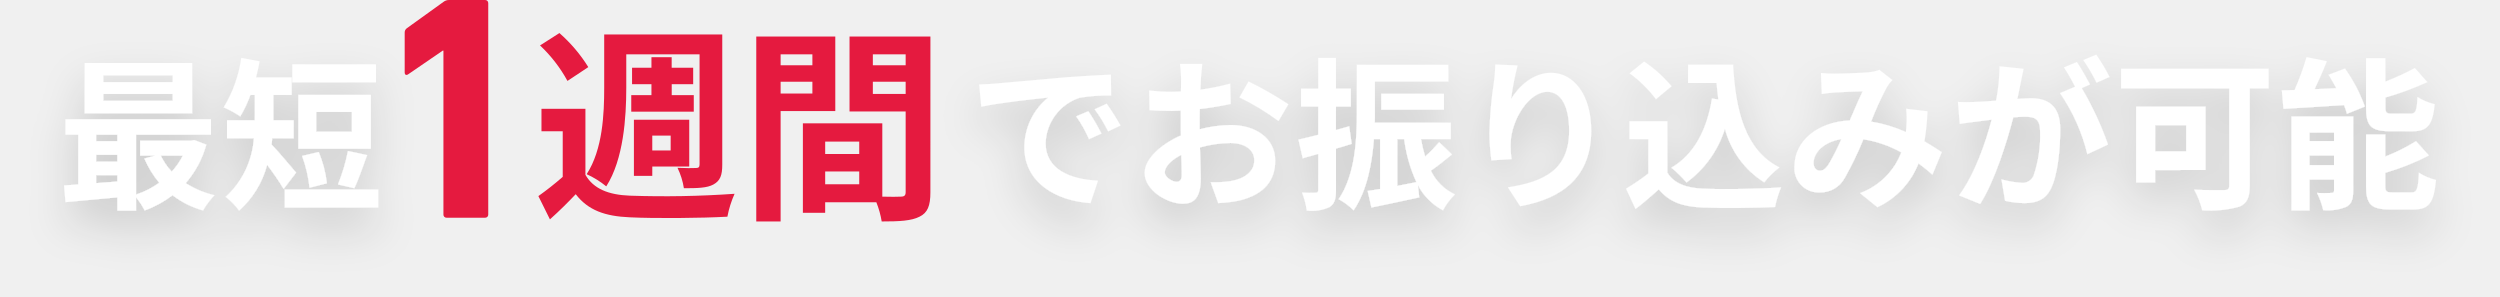
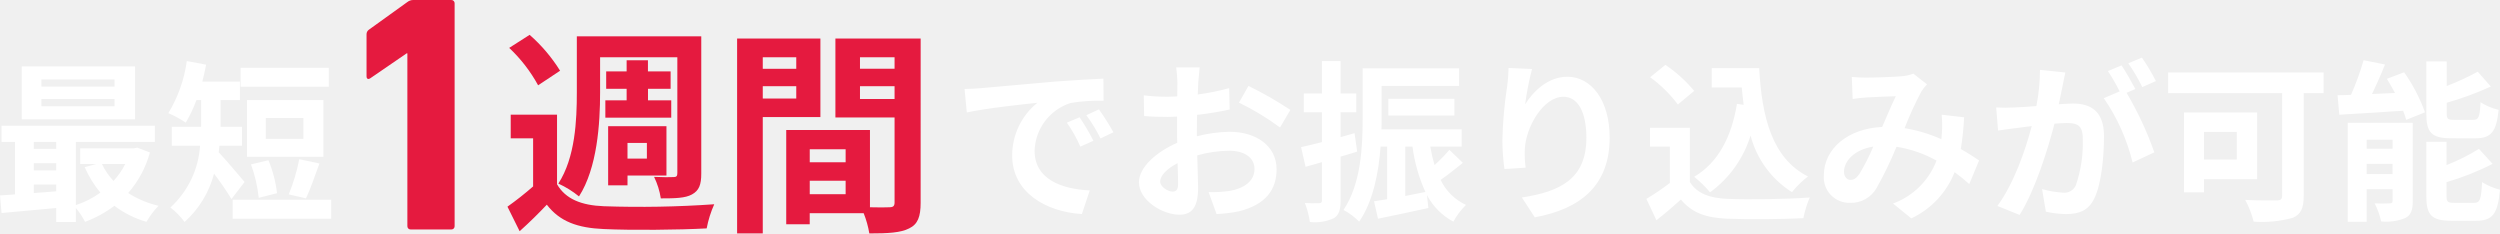
- <svg xmlns="http://www.w3.org/2000/svg" height="41.604" viewBox="0 0 351.367 41.604" width="351.367">
-   <filter id="a" filterUnits="userSpaceOnUse" height="39.459" width="62.16" x="0" y="2.142">
-     <feOffset dy="3" />
-     <feGaussianBlur result="blur" stdDeviation="3" />
-     <feFlood flood-opacity=".161" />
-     <feComposite in2="blur" operator="in" />
-     <feComposite in="SourceGraphic" />
-   </filter>
-   <filter id="b" filterUnits="userSpaceOnUse" height="39.922" width="222.746" x="128.621" y="1.682">
-     <feOffset dy="3" />
-     <feGaussianBlur result="blur-2" stdDeviation="3" />
-     <feFlood flood-opacity=".161" />
-     <feComposite in2="blur-2" operator="in" />
-     <feComposite in="SourceGraphic" />
-   </filter>
-   <g filter="url(#a)" transform="translate(.002)">
-     <path d="m16.33-16.054h-9.752v-.946h9.752zm0 2.622h-9.752v-.968h9.752zm2.737-5.313h-15.111v7.061h15.111zm-1.311 13.018a9.63 9.63 0 0 1 -1.564 2.254 8.9 8.9 0 0 1 -1.541-2.254zm-12.19 2.737h2.99v.9c-1.012.092-2.024.161-2.99.23zm0-2.852h2.99v.966h-2.99zm2.99-2.829v.92h-2.99v-.92zm10.81.759-.46.092h-7.153v2.093h2.116l-1.518.414a14.086 14.086 0 0 0 2.093 3.4 11.808 11.808 0 0 1 -3.266 1.66v-8.418h10.534v-2.162h-20.447v2.162h1.794v6.992c-.713.069-1.4.092-2 .138l.206 2.346c2.024-.184 4.646-.414 7.291-.667v1.862h2.622v-1.862a10.167 10.167 0 0 1 1.222 1.84 14.986 14.986 0 0 0 3.91-2.139 12.886 12.886 0 0 0 4.278 2.139 11.329 11.329 0 0 1 1.61-2.139 12.858 12.858 0 0 1 -4.048-1.7 13.712 13.712 0 0 0 2.9-5.405zm25.534-10.649h-11.757v2.53h11.757zm-3.385 9.476h-5.015v-2.783h5.014zm2.668-5.175h-10.189v7.567h10.189zm-2.323 13.11c.552-1.127 1.173-2.967 1.794-4.646l-2.691-.575a25.262 25.262 0 0 1 -1.4 4.692zm-3.86-.69a16.164 16.164 0 0 0 -1.15-4.393l-2.323.552a18.731 18.731 0 0 1 1.035 4.462zm-4.328-1.495c-.506-.575-2.53-3.013-3.45-3.956.046-.3.069-.575.092-.874h3.013v-2.53h-2.852v-3.565h2.576v-2.461h-5.014c.184-.736.368-1.495.506-2.254l-2.576-.483a18.059 18.059 0 0 1 -2.461 6.946 14.149 14.149 0 0 1 2.323 1.265 18.483 18.483 0 0 0 1.426-3.013h.621v3.565h-3.91v2.53h3.772a12.278 12.278 0 0 1 -3.956 8.234 9.412 9.412 0 0 1 1.886 1.931 13.083 13.083 0 0 0 3.932-6.439 37.726 37.726 0 0 1 2.323 3.381zm-1.587 2.369v2.53h13.133v-2.53z" fill="#fff" transform="translate(7.94 27.6)" />
-   </g>
-   <g filter="url(#b)" transform="translate(.002)">
-     <path d="m17.02-11.96-1.7.713a17.746 17.746 0 0 1 1.794 3.2l1.748-.782a30.143 30.143 0 0 0 -1.842-3.131zm2.58-1.058-1.679.782a20.234 20.234 0 0 1 1.886 3.1l1.725-.828a34.4 34.4 0 0 0 -1.932-3.054zm-17.921-2.714.3 3.128c2.645-.575 7.429-1.081 9.407-1.288a9.032 9.032 0 0 0 -3.359 7.015c0 4.945 4.508 7.521 9.292 7.82l1.058-3.151c-3.864-.184-7.36-1.541-7.36-5.29a6.914 6.914 0 0 1 4.807-6.371 23.521 23.521 0 0 1 4.393-.3l-.023-2.944c-1.61.069-4.094.207-6.44.391-4.163.368-7.935.713-9.844.874-.437.048-1.31.093-2.231.116zm27.738 13.685c-.6 0-1.656-.644-1.656-1.334 0-.8.92-1.748 2.323-2.461.046 1.2.069 2.231.069 2.806 0 .782-.322.989-.736.989zm3.243-8.188c0-.667 0-1.357.023-2.047a43.989 43.989 0 0 0 4.347-.713l-.069-2.852a31.192 31.192 0 0 1 -4.186.847c.023-.575.046-1.127.069-1.633.046-.575.138-1.564.184-1.978h-3.128a18.081 18.081 0 0 1 .161 2c0 .391 0 1.058-.023 1.863-.46.023-.9.046-1.311.046a24.953 24.953 0 0 1 -3.151-.184l.046 2.76c.989.092 2.139.115 3.174.115.368 0 .782-.023 1.219-.046v1.909c0 .529 0 1.058.023 1.587-2.783 1.219-5.106 3.266-5.106 5.267 0 2.415 3.151 4.324 5.382 4.324 1.472 0 2.507-.736 2.507-3.565 0-.782-.069-2.53-.115-4.347a16.169 16.169 0 0 1 4.278-.618c1.978 0 3.358.9 3.358 2.438 0 1.656-1.472 2.6-3.312 2.921a17.412 17.412 0 0 1 -2.806.161l1.058 2.923a18.557 18.557 0 0 0 2.99-.368c3.611-.9 5.014-2.921 5.014-5.612 0-3.128-2.76-4.991-6.256-4.991a18.539 18.539 0 0 0 -4.37.6zm5.612-3.68a34.6 34.6 0 0 1 5.474 3.315l1.38-2.346a50.315 50.315 0 0 0 -5.589-3.2zm15.41 4.071-1.863.529v-3.312h2.093v-2.507h-2.093v-4.324h-2.484v4.324h-2.415v2.507h2.415v3.979c-1.035.253-2 .506-2.783.667l.6 2.622c.667-.184 1.426-.391 2.185-.621v5.08c0 .3-.115.391-.391.391a18.131 18.131 0 0 1 -1.886-.023 11.166 11.166 0 0 1 .665 2.532 5.965 5.965 0 0 0 3.2-.506c.69-.437.9-1.127.9-2.392v-5.818c.736-.207 1.472-.437 2.208-.667zm6.762 1.794h.966a20.915 20.915 0 0 0 1.725 6.05c-.9.184-1.817.368-2.691.529zm5.888.437a22.913 22.913 0 0 1 -1.978 2.024 20.237 20.237 0 0 1 -.575-2.461h4.186v-2.3h-10.695c.023-.483.023-.966.023-1.4v-4.393h10.327v-2.346h-12.857v6.739c0 3.634-.207 8.671-2.553 12.144a8.728 8.728 0 0 1 2.09 1.561c1.866-2.691 2.6-6.578 2.855-10.005h.874v7.015c-.644.092-1.219.207-1.748.276l.529 2.323c1.955-.414 4.39-.897 6.716-1.426l-.184-1.725a8.429 8.429 0 0 0 3.519 3.542 9.466 9.466 0 0 1 1.679-2.231 7 7 0 0 1 -3.381-3.335c.943-.644 2-1.495 2.967-2.277zm.668-4.577v-2.231h-8.81v2.231zm7.222-6.348c-.023.644-.069 1.564-.184 2.392a55.236 55.236 0 0 0 -.644 7.291 29.464 29.464 0 0 0 .276 3.795l2.83-.184a13.677 13.677 0 0 1 -.115-2.415c.115-2.99 2.461-7.038 5.152-7.038 1.886 0 3.059 1.955 3.059 5.474 0 5.52-3.542 7.176-8.6 7.958l1.721 2.645c6.026-1.104 9.983-4.186 9.983-10.626 0-5.014-2.461-8.119-5.635-8.119-2.576 0-4.554 1.932-5.635 3.68a37.188 37.188 0 0 1 .92-4.715zm30.452 4.784c-.713 4.393-2.484 7.82-5.7 9.729a15.1 15.1 0 0 1 2.116 2.07 14.769 14.769 0 0 0 5.4-7.567 12.7 12.7 0 0 0 5.52 7.544 12.255 12.255 0 0 1 2.139-2.093c-4.784-2.392-6.164-7.935-6.509-14.444h-6.325v2.576h4c.069.782.161 1.564.253 2.323zm-5.7-1.725a18.418 18.418 0 0 0 -3.841-3.473l-2.033 1.652a17.4 17.4 0 0 1 3.7 3.634zm-.575 4.922h-5.318v2.507h2.645v4.85a32.629 32.629 0 0 1 -3.126 2.119l1.334 2.852c1.24-.966 2.252-1.863 3.266-2.76 1.5 1.794 3.381 2.438 6.21 2.553 2.737.115 7.36.069 10.12-.069a14.325 14.325 0 0 1 .851-2.76c-3.059.23-8.234.3-10.925.184-2.392-.092-4.117-.713-5.06-2.254zm22.601 6.164c-.414.575-.736.782-1.2.782s-.851-.437-.851-1.081c0-1.426 1.38-2.967 3.91-3.358a29.458 29.458 0 0 1 -1.859 3.657zm15.965-1.817c-.667-.437-1.495-.989-2.438-1.518a37.48 37.48 0 0 0 .437-4.232l-2.99-.345a14.77 14.77 0 0 1 .026 2.484c-.023.253-.046.506-.069.782a19.961 19.961 0 0 0 -4.9-1.472 44.079 44.079 0 0 1 2.231-4.876 5.332 5.332 0 0 1 .759-.966l-1.821-1.426a5.645 5.645 0 0 1 -1.541.345c-1.058.092-3.5.184-4.784.184a18.43 18.43 0 0 1 -1.886-.092l.115 2.944c.575-.092 1.38-.184 1.863-.207 1.035-.069 2.99-.138 3.887-.161-.529 1.081-1.173 2.622-1.817 4.094-4.577.207-7.774 2.921-7.774 6.44a3.4 3.4 0 0 0 3.5 3.68 3.892 3.892 0 0 0 3.542-2 47.36 47.36 0 0 0 2.645-5.474 15.965 15.965 0 0 1 5.336 1.84 9.822 9.822 0 0 1 -5.8 5.727l2.438 1.978a11.409 11.409 0 0 0 5.776-6.165c.69.506 1.357 1.058 1.955 1.587zm23.575-10.58a27.219 27.219 0 0 0 -1.863-3.128l-1.817.759a22.947 22.947 0 0 1 1.863 3.174zm-15.456-1.495a25.217 25.217 0 0 1 -.483 4.83c-1.15.092-2.231.161-2.944.184a21.148 21.148 0 0 1 -2.415 0l.253 3.082c.713-.115 1.886-.276 2.53-.345.437-.069 1.15-.161 1.955-.253-.8 3.105-2.369 7.659-4.577 10.649l2.967 1.2c2.093-3.358 3.749-8.717 4.646-12.167.644-.046 1.2-.092 1.564-.092 1.426 0 2.208.253 2.208 2.07a17.39 17.39 0 0 1 -.92 6.233 1.674 1.674 0 0 1 -1.7.989 13.29 13.29 0 0 1 -2.806-.483l.506 3.013a12.9 12.9 0 0 0 2.714.322c1.748 0 2.99-.506 3.749-2.093.966-1.978 1.288-5.612 1.288-8.3 0-3.266-1.7-4.347-4.117-4.347-.46 0-1.15.046-1.909.092.161-.828.345-1.656.483-2.346.115-.575.253-1.288.391-1.886zm12.716 2.553c-.46-.851-1.265-2.3-1.84-3.151l-1.817.759a25.426 25.426 0 0 1 1.564 2.714l-2.116.9a25.793 25.793 0 0 1 3.841 8.579l2.9-1.357a45.258 45.258 0 0 0 -3.7-7.935zm13.524 5.727v3.68h-4.37v-3.68zm2.714 6.3v-8.9h-9.752v10.65h2.668v-1.745zm8.862-14.235h-20.727v2.76h15.2v13.662c0 .483-.207.644-.736.644-.552 0-2.553.023-4.186-.069a12.405 12.405 0 0 1 1.127 2.9 15.532 15.532 0 0 0 5.2-.506c1.081-.46 1.472-1.265 1.472-2.921v-13.71h2.65zm20.217 8.786c2.116 0 2.829-.851 3.128-3.8a7.561 7.561 0 0 1 -2.415-1.012c-.092 2-.253 2.346-.989 2.346h-2.511c-.874 0-1.012-.092-1.012-.92v-1.357a42.2 42.2 0 0 0 5.888-2.162l-1.748-1.978a35.835 35.835 0 0 1 -4.14 1.909v-3.289h-2.718v6.923c0 2.53.644 3.335 3.335 3.335zm-14.471 4.761v-1.357h3.45v1.357zm3.454-4.577v1.2h-3.45v-1.2zm2.691-2.254h-8.671v13.2h2.53v-4.345h3.45v1.541c0 .276-.092.345-.368.345a19.108 19.108 0 0 1 -2.024 0 10.121 10.121 0 0 1 .874 2.415 6.817 6.817 0 0 0 3.22-.46c.759-.391.989-1.058.989-2.254zm-3.45-5.865c.368.6.736 1.242 1.081 1.886l-3.059.138c.575-1.219 1.2-2.6 1.725-3.933l-2.852-.575a36.331 36.331 0 0 1 -1.679 4.623c-.644.023-1.242.046-1.794.046l.23 2.6c2.346-.138 5.474-.322 8.51-.529a8.494 8.494 0 0 1 .414 1.219l2.507-1.012a22.494 22.494 0 0 0 -2.783-5.336zm9.012 16.537c-.9 0-1.058-.115-1.058-.92v-1.84a34.869 34.869 0 0 0 6.141-2.438l-1.817-2a26.051 26.051 0 0 1 -4.324 2.162v-3.106h-2.695v7.222c0 2.53.667 3.312 3.358 3.312h3.266c2.208 0 2.9-.9 3.2-4.14a8.515 8.515 0 0 1 -2.392-1.012c-.115 2.323-.276 2.76-1.058 2.76z" fill="#fff" transform="translate(135.94 27.6)" />
-   </g>
-   <g fill="#e51a3f">
-     <path d="m13.079-20.967h10.3v15.457c0 .377-.116.522-.493.522-.377.029-1.537.029-2.61-.029a10.022 10.022 0 0 1 .9 2.871c1.914 0 3.248-.029 4.147-.522.957-.522 1.247-1.3 1.247-2.784v-18.3h-16.594v7.511c0 3.625-.2 8.642-2.465 12.122a12.591 12.591 0 0 1 2.755 1.711c2.436-3.8 2.813-9.715 2.813-13.833zm.7 5.742v2.32h8.787v-2.32h-3.1v-1.537h3.016v-2.32h-3.023v-1.479h-2.842v1.479h-2.726v2.32h2.726v1.537zm5.539 5.684v2.088h-2.585v-2.088zm-2.581 4.35h5.191v-6.583h-7.776v7.888h2.581zm-8.994-13.978a21.361 21.361 0 0 0 -4.06-4.785l-2.726 1.74a19.97 19.97 0 0 1 3.857 4.988zm-.406 5.858h-6.177v3.161h2.987v6.409a43.232 43.232 0 0 1 -3.422 2.7l1.624 3.274c1.392-1.247 2.523-2.378 3.625-3.538 1.74 2.262 4.118 3.1 7.6 3.248 3.625.174 10.034.116 13.717-.087a14.383 14.383 0 0 1 1.009-3.219 141.019 141.019 0 0 1 -14.728.263c-2.987-.116-5.1-.957-6.235-2.929zm31.9-7.656v1.537h-4.466v-1.537zm-4.466 5.51v-1.653h4.466v1.653zm7.685 2.465v-10.469h-11.107v25.984h3.422v-15.515zm5.278-2.408v-1.71h4.611v1.71zm4.611-5.568v1.537h-4.611v-1.537zm-11.31 18.268v-1.8h4.785v1.8zm4.785-6v1.74h-4.785v-1.74zm10.005-14.761h-11.368v10.527h7.888v11.334c0 .464-.174.638-.7.638-.377.029-1.45.029-2.581 0v-10.3h-11.164v12.567h3.132v-1.479h7.192a12.769 12.769 0 0 1 .754 2.7c2.494 0 4.176-.087 5.307-.667 1.16-.551 1.537-1.566 1.537-3.422z" transform="translate(74.942 28.6)" />
-     <path d="m-1.62-.45a.425.425 0 0 0 .45.45h5.4a.425.425 0 0 0 .45-.45v-29.7a.425.425 0 0 0 -.45-.45h-5.04a1.256 1.256 0 0 0 -.81.27l-5.13 3.69a.73.73 0 0 0 -.315.63v5.58c0 .36.225.45.495.27l4.86-3.33h.09z" transform="translate(63.942 30.6)" />
+ <svg xmlns="http://www.w3.org/2000/svg" width="333.367" height="31.123" viewBox="0 0 333.367 31.123">
+   <defs>
+     <style>
+       .cls-1 {
+         fill: #fff;
+       }
+ 
+       .cls-2 {
+         fill: #e51a3f;
+       }
+     </style>
+   </defs>
+   <g id="グループ_1827" data-name="グループ 1827" transform="translate(-20.058 -134.4)">
+     <path id="パス_1441" data-name="パス 1441" class="cls-1" d="M16.33-16.054H6.578V-17H16.33Zm0,2.622H6.578V-14.4H16.33Zm2.737-5.313H3.956v7.061H19.067ZM17.756-5.727a9.63,9.63,0,0,1-1.564,2.254,8.9,8.9,0,0,1-1.541-2.254ZM5.566-2.99h2.99v.9c-1.012.092-2.024.161-2.99.23Zm0-2.852h2.99v.966H5.566Zm2.99-2.829v.92H5.566v-.92Zm10.81.759-.46.092H11.753v2.093h2.116l-1.518.414a14.086,14.086,0,0,0,2.093,3.4A11.808,11.808,0,0,1,11.178-.253V-8.671H21.712v-2.162H1.265v2.162H3.059v6.992c-.713.069-1.4.092-2,.138L1.265.805C3.289.621,5.911.391,8.556.138V2h2.622V.138A10.167,10.167,0,0,1,12.4,1.978a14.986,14.986,0,0,0,3.91-2.139,12.886,12.886,0,0,0,4.278,2.139,11.329,11.329,0,0,1,1.61-2.139,12.858,12.858,0,0,1-4.048-1.7,13.712,13.712,0,0,0,2.9-5.405ZM44.9-18.561H33.143v2.53H44.9ZM41.515-9.085H36.5v-2.783h5.014Zm2.668-5.175H33.994v7.567H44.183ZM41.86-1.15c.552-1.127,1.173-2.967,1.794-4.646l-2.691-.575a25.262,25.262,0,0,1-1.4,4.692ZM38-1.84a16.164,16.164,0,0,0-1.15-4.393l-2.323.552a18.731,18.731,0,0,1,1.035,4.462ZM33.672-3.335c-.506-.575-2.53-3.013-3.45-3.956.046-.3.069-.575.092-.874h3.013v-2.53H30.475V-14.26h2.576v-2.461H28.037c.184-.736.368-1.495.506-2.254l-2.576-.483a18.059,18.059,0,0,1-2.461,6.946,14.149,14.149,0,0,1,2.323,1.265,18.483,18.483,0,0,0,1.426-3.013h.621v3.565h-3.91v2.53h3.772A12.278,12.278,0,0,1,23.782.069,9.412,9.412,0,0,1,25.668,2,13.083,13.083,0,0,0,29.6-4.439a37.726,37.726,0,0,1,2.323,3.381ZM32.085-.966v2.53H45.218V-.966Z" transform="translate(19 162)" />
+     <path id="パス_1444" data-name="パス 1444" class="cls-1" d="M17.02-11.96l-1.7.713a17.746,17.746,0,0,1,1.794,3.2l1.748-.782A30.143,30.143,0,0,0,17.02-11.96ZM19.6-13.018l-1.679.782a20.234,20.234,0,0,1,1.886,3.1l1.725-.828A34.4,34.4,0,0,0,19.6-13.018ZM1.679-15.732l.3,3.128c2.645-.575,7.429-1.081,9.407-1.288A9.032,9.032,0,0,0,8.027-6.877c0,4.945,4.508,7.521,9.292,7.82l1.058-3.151c-3.864-.184-7.36-1.541-7.36-5.29a6.914,6.914,0,0,1,4.807-6.371,23.521,23.521,0,0,1,4.393-.3l-.023-2.944c-1.61.069-4.094.207-6.44.391-4.163.368-7.935.713-9.844.874C3.473-15.8,2.6-15.755,1.679-15.732ZM29.417-2.047c-.6,0-1.656-.644-1.656-1.334,0-.8.92-1.748,2.323-2.461.046,1.2.069,2.231.069,2.806C30.153-2.254,29.831-2.047,29.417-2.047Zm3.243-8.188c0-.667,0-1.357.023-2.047a43.989,43.989,0,0,0,4.347-.713l-.069-2.852A31.192,31.192,0,0,1,32.775-15c.023-.575.046-1.127.069-1.633.046-.575.138-1.564.184-1.978H29.9a18.081,18.081,0,0,1,.161,2c0,.391,0,1.058-.023,1.863-.46.023-.9.046-1.311.046a24.953,24.953,0,0,1-3.151-.184l.046,2.76c.989.092,2.139.115,3.174.115.368,0,.782-.023,1.219-.046v1.909c0,.529,0,1.058.023,1.587-2.783,1.219-5.106,3.266-5.106,5.267,0,2.415,3.151,4.324,5.382,4.324,1.472,0,2.507-.736,2.507-3.565,0-.782-.069-2.53-.115-4.347A16.169,16.169,0,0,1,36.984-7.5c1.978,0,3.358.9,3.358,2.438,0,1.656-1.472,2.6-3.312,2.921a17.412,17.412,0,0,1-2.806.161L35.282.943a18.557,18.557,0,0,0,2.99-.368c3.611-.9,5.014-2.921,5.014-5.612,0-3.128-2.76-4.991-6.256-4.991a18.539,18.539,0,0,0-4.37.6Zm5.612-3.68A34.6,34.6,0,0,1,43.746-10.6l1.38-2.346a50.315,50.315,0,0,0-5.589-3.2Zm15.41,4.071-1.863.529v-3.312h2.093v-2.507H51.819v-4.324H49.335v4.324H46.92v2.507h2.415v3.979c-1.035.253-2,.506-2.783.667l.6,2.622c.667-.184,1.426-.391,2.185-.621V-.9c0,.3-.115.391-.391.391a18.131,18.131,0,0,1-1.886-.023A11.166,11.166,0,0,1,47.725,2a5.965,5.965,0,0,0,3.2-.506c.69-.437.9-1.127.9-2.392V-6.716c.736-.207,1.472-.437,2.208-.667ZM60.444-8.05h.966A20.915,20.915,0,0,0,63.135-2c-.9.184-1.817.368-2.691.529Zm5.888.437a22.913,22.913,0,0,1-1.978,2.024,20.237,20.237,0,0,1-.575-2.461h4.186v-2.3H57.27c.023-.483.023-.966.023-1.4v-4.393H67.62v-2.346H54.763v6.739c0,3.634-.207,8.671-2.553,12.144A8.728,8.728,0,0,1,54.3,1.955C56.166-.736,56.9-4.623,57.155-8.05h.874v7.015c-.644.092-1.219.207-1.748.276l.529,2.323C58.765,1.15,61.2.667,63.526.138l-.184-1.725a8.429,8.429,0,0,0,3.519,3.542A9.466,9.466,0,0,1,68.54-.276a7,7,0,0,1-3.381-3.335c.943-.644,2-1.495,2.967-2.277ZM67-12.19v-2.231H58.19v2.231Zm7.222-6.348c-.023.644-.069,1.564-.184,2.392a55.236,55.236,0,0,0-.644,7.291,29.464,29.464,0,0,0,.276,3.795L76.5-5.244a13.677,13.677,0,0,1-.115-2.415c.115-2.99,2.461-7.038,5.152-7.038,1.886,0,3.059,1.955,3.059,5.474,0,5.52-3.542,7.176-8.6,7.958L77.717,1.38C83.743.276,87.7-2.806,87.7-9.246c0-5.014-2.461-8.119-5.635-8.119-2.576,0-4.554,1.932-5.635,3.68a37.188,37.188,0,0,1,.92-4.715Zm30.452,4.784c-.713,4.393-2.484,7.82-5.7,9.729a15.1,15.1,0,0,1,2.116,2.07,14.769,14.769,0,0,0,5.4-7.567,12.7,12.7,0,0,0,5.52,7.544,12.255,12.255,0,0,1,2.139-2.093c-4.784-2.392-6.164-7.935-6.509-14.444h-6.325v2.576h4c.069.782.161,1.564.253,2.323Zm-5.7-1.725a18.418,18.418,0,0,0-3.841-3.473L93.1-17.3a17.4,17.4,0,0,1,3.7,3.634Zm-.575,4.922H93.081V-8.05h2.645V-3.2A32.629,32.629,0,0,1,92.6-1.081l1.334,2.852C95.174.805,96.186-.092,97.2-.989c1.5,1.794,3.381,2.438,6.21,2.553,2.737.115,7.36.069,10.12-.069a14.325,14.325,0,0,1,.851-2.76c-3.059.23-8.234.3-10.925.184-2.392-.092-4.117-.713-5.06-2.254ZM121-4.393c-.414.575-.736.782-1.2.782s-.851-.437-.851-1.081c0-1.426,1.38-2.967,3.91-3.358A29.458,29.458,0,0,1,121-4.393ZM136.965-6.21c-.667-.437-1.495-.989-2.438-1.518a37.48,37.48,0,0,0,.437-4.232l-2.99-.345A14.77,14.77,0,0,1,132-9.821c-.023.253-.046.506-.069.782a19.961,19.961,0,0,0-4.9-1.472,44.079,44.079,0,0,1,2.231-4.876,5.332,5.332,0,0,1,.759-.966L128.2-17.779a5.645,5.645,0,0,1-1.541.345c-1.058.092-3.5.184-4.784.184a18.43,18.43,0,0,1-1.886-.092l.115,2.944c.575-.092,1.38-.184,1.863-.207,1.035-.069,2.99-.138,3.887-.161-.529,1.081-1.173,2.622-1.817,4.094-4.577.207-7.774,2.921-7.774,6.44a3.4,3.4,0,0,0,3.5,3.68,3.892,3.892,0,0,0,3.542-2,47.36,47.36,0,0,0,2.645-5.474,15.965,15.965,0,0,1,5.336,1.84,9.822,9.822,0,0,1-5.8,5.727l2.438,1.978A11.409,11.409,0,0,0,133.7-4.646c.69.506,1.357,1.058,1.955,1.587ZM160.54-16.79a27.219,27.219,0,0,0-1.863-3.128l-1.817.759a22.947,22.947,0,0,1,1.863,3.174Zm-15.456-1.495a25.217,25.217,0,0,1-.483,4.83c-1.15.092-2.231.161-2.944.184a21.148,21.148,0,0,1-2.415,0l.253,3.082c.713-.115,1.886-.276,2.53-.345.437-.069,1.15-.161,1.955-.253-.8,3.105-2.369,7.659-4.577,10.649l2.967,1.2c2.093-3.358,3.749-8.717,4.646-12.167.644-.046,1.2-.092,1.564-.092,1.426,0,2.208.253,2.208,2.07a17.39,17.39,0,0,1-.92,6.233,1.674,1.674,0,0,1-1.7.989,13.29,13.29,0,0,1-2.806-.483l.506,3.013a12.9,12.9,0,0,0,2.714.322c1.748,0,2.99-.506,3.749-2.093.966-1.978,1.288-5.612,1.288-8.3,0-3.266-1.7-4.347-4.117-4.347-.46,0-1.15.046-1.909.092.161-.828.345-1.656.483-2.346.115-.575.253-1.288.391-1.886ZM157.8-15.732c-.46-.851-1.265-2.3-1.84-3.151l-1.817.759a25.426,25.426,0,0,1,1.564,2.714l-2.116.9a25.793,25.793,0,0,1,3.841,8.579l2.9-1.357a45.258,45.258,0,0,0-3.7-7.935Zm13.524,5.727v3.68h-4.37v-3.68Zm2.714,6.3v-8.9h-9.752V-1.955h2.668V-3.7ZM182.9-17.94H162.173v2.76h15.2V-1.518c0,.483-.207.644-.736.644-.552,0-2.553.023-4.186-.069a12.405,12.405,0,0,1,1.127,2.9,15.532,15.532,0,0,0,5.2-.506c1.081-.46,1.472-1.265,1.472-2.921V-15.18H182.9Zm20.217,8.786c2.116,0,2.829-.851,3.128-3.8a7.561,7.561,0,0,1-2.415-1.012c-.092,2-.253,2.346-.989,2.346H200.33c-.874,0-1.012-.092-1.012-.92v-1.357a42.2,42.2,0,0,0,5.888-2.162l-1.748-1.978a35.835,35.835,0,0,1-4.14,1.909v-3.289H196.6v6.923c0,2.53.644,3.335,3.335,3.335ZM188.646-4.393V-5.75h3.45v1.357ZM192.1-8.97v1.2h-3.45v-1.2Zm2.691-2.254h-8.671v13.2h2.53V-2.369h3.45V-.828c0,.276-.092.345-.368.345a19.108,19.108,0,0,1-2.024,0,10.121,10.121,0,0,1,.874,2.415,6.817,6.817,0,0,0,3.22-.46c.759-.391.989-1.058.989-2.254Zm-3.45-5.865c.368.6.736,1.242,1.081,1.886l-3.059.138c.575-1.219,1.2-2.6,1.725-3.933l-2.852-.575a36.331,36.331,0,0,1-1.679,4.623c-.644.023-1.242.046-1.794.046l.23,2.6c2.346-.138,5.474-.322,8.51-.529a8.494,8.494,0,0,1,.414,1.219l2.507-1.012a22.494,22.494,0,0,0-2.783-5.336ZM200.353-.552c-.9,0-1.058-.115-1.058-.92v-1.84a34.869,34.869,0,0,0,6.141-2.438l-1.817-2a26.051,26.051,0,0,1-4.324,2.162V-8.694H196.6v7.222c0,2.53.667,3.312,3.358,3.312h3.266c2.208,0,2.9-.9,3.2-4.14a8.515,8.515,0,0,1-2.392-1.012c-.115,2.323-.276,2.76-1.058,2.76Z" transform="translate(147 162)" />
+     <path id="パス_1443" data-name="パス 1443" class="cls-2" d="M13.079-20.967h10.3V-5.51c0,.377-.116.522-.493.522-.377.029-1.537.029-2.61-.029a10.022,10.022,0,0,1,.9,2.871c1.914,0,3.248-.029,4.147-.522.957-.522,1.247-1.3,1.247-2.784v-18.3H9.976v7.511c0,3.625-.2,8.642-2.465,12.122a12.591,12.591,0,0,1,2.755,1.711c2.436-3.8,2.813-9.715,2.813-13.833Zm.7,5.742v2.32h8.787v-2.32h-3.1v-1.537h3.016v-2.32H19.459v-1.479H16.617v1.479H13.891v2.32h2.726v1.537Zm5.539,5.684v2.088H16.733V-9.541Zm-2.581,4.35h5.191v-6.583H14.152v7.888h2.581ZM7.743-19.169a21.361,21.361,0,0,0-4.06-4.785L.957-22.214a19.97,19.97,0,0,1,3.857,4.988Zm-.406,5.858H1.16v3.161H4.147v6.409a43.232,43.232,0,0,1-3.422,2.7L2.349,2.233C3.741.986,4.872-.145,5.974-1.305c1.74,2.262,4.118,3.1,7.6,3.248,3.625.174,10.034.116,13.717-.087A14.383,14.383,0,0,1,28.3-1.363,141.019,141.019,0,0,1,13.572-1.1c-2.987-.116-5.1-.957-6.235-2.929Zm31.9-7.656v1.537H34.771v-1.537Zm-4.466,5.51V-17.11h4.466v1.653Zm7.685,2.465V-23.461H31.349V2.523h3.422V-12.992ZM47.734-15.4V-17.11h4.611V-15.4Zm4.611-5.568v1.537H47.734v-1.537ZM41.035-2.7v-1.8H45.82v1.8Zm4.785-6v1.74H41.035V-8.7ZM55.825-23.461H44.457v10.527h7.888V-1.6c0,.464-.174.638-.7.638-.377.029-1.45.029-2.581,0v-10.3H37.9V1.305h3.132V-.174h7.192a12.769,12.769,0,0,1,.754,2.7c2.494,0,4.176-.087,5.307-.667,1.16-.551,1.537-1.566,1.537-3.422Z" transform="translate(87 163)" />
+     <path id="パス_1442" data-name="パス 1442" class="cls-2" d="M-1.62-.45A.425.425,0,0,0-1.17,0h5.4a.425.425,0,0,0,.45-.45v-29.7a.425.425,0,0,0-.45-.45H-.81a1.256,1.256,0,0,0-.81.27l-5.13,3.69a.73.73,0,0,0-.315.63v5.58c0,.36.225.45.495.27l4.86-3.33h.09Z" transform="translate(76 165)" />
  </g>
</svg>
